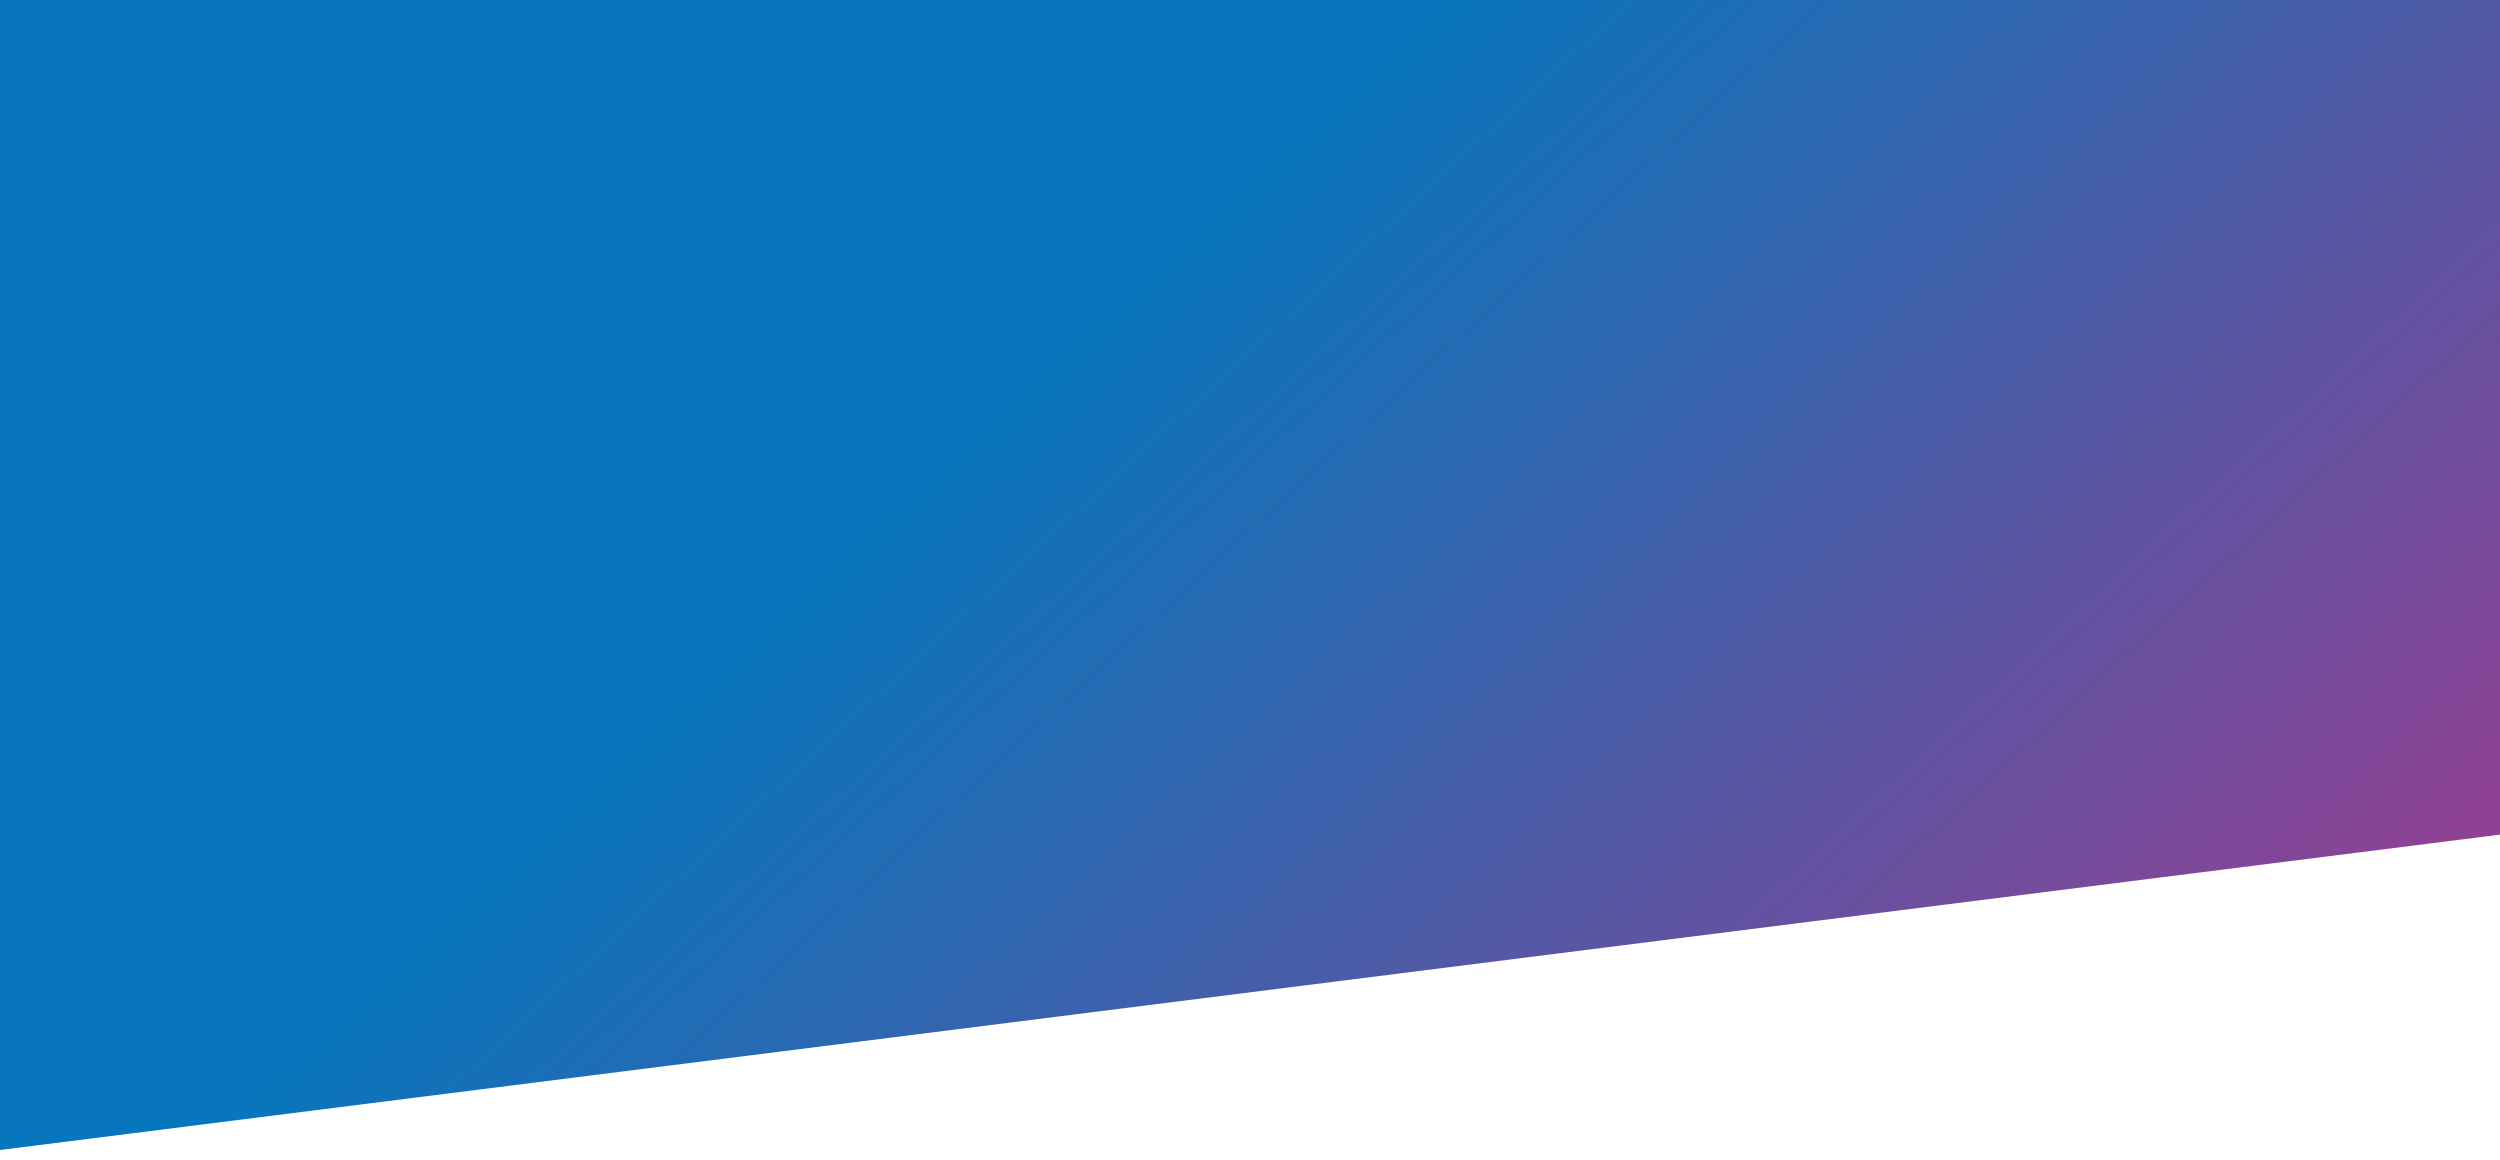
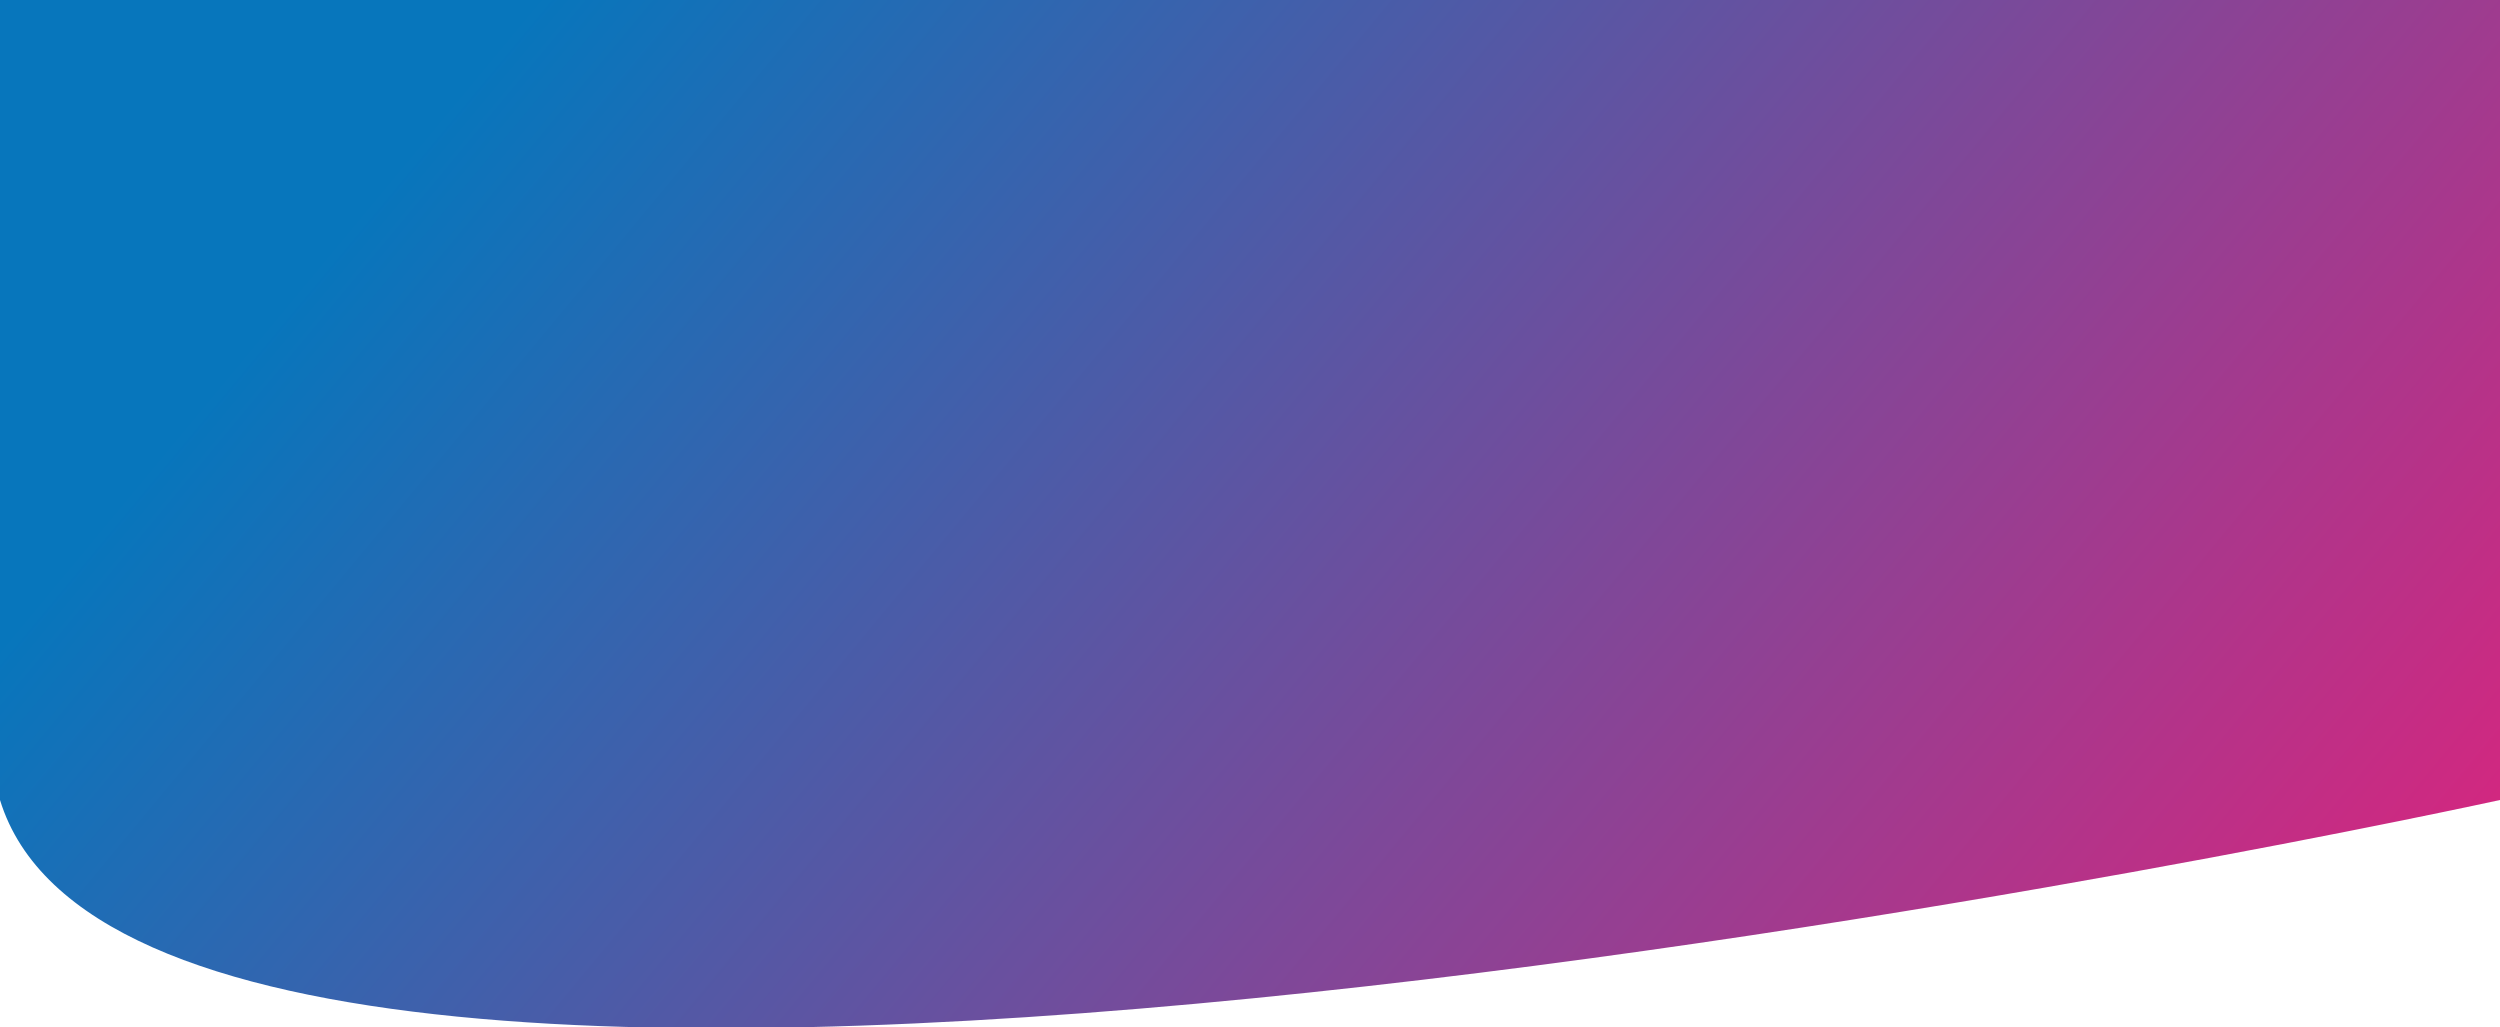
- <svg xmlns="http://www.w3.org/2000/svg" version="1.1" id="Layer_1" x="0px" y="0px" viewBox="53 -14.3 130 60.3" style="enable-background:new 53 -14.3 130 60.3;" xml:space="preserve">
+ <svg xmlns="http://www.w3.org/2000/svg" version="1.1" id="Layer_1" x="0px" y="0px" viewBox="53 -18.3 130 53.4" style="enable-background:new 53 -18.3 130 53.4;" xml:space="preserve">
  <style type="text/css">
- 	.st0{fill:url(#Rectangle_1_);}
+ 	.st0{display:none;fill:url(#SVGID_1_);}
+ 	.st1{fill:url(#SVGID_2_);}
</style>
-   <g id="Canvas">
-     <linearGradient id="Rectangle_1_" gradientUnits="userSpaceOnUse" x1="107.473" y1="4.152" x2="186.285" y2="89.733">
-       <stop offset="0" style="stop-color:#0776BC" />
-       <stop offset="1" style="stop-color:#ED1D78" />
-     </linearGradient>
-     <path id="Rectangle" class="st0" d="M53-14.3h130v43.4L53,45.5V-14.3z" />
-   </g>
+   <linearGradient id="SVGID_1_" gradientUnits="userSpaceOnUse" x1="111.517" y1="10.44" x2="190.385" y2="-75.202">
+     <stop offset="0" style="stop-color:#0776BC" />
+     <stop offset="1" style="stop-color:#ED1D78" />
+   </linearGradient>
+   <polygon class="st0" points="53,25.2 84.7,25.2 101,25.2 118,25.2 136.2,25.2 153.7,25.2 169.7,25.2 182.1,25.2 183,25.1 183,-18.3   53,-18.3 " />
+   <linearGradient id="SVGID_2_" gradientUnits="userSpaceOnUse" x1="85.265" y1="-23.632" x2="177.265" y2="52.701">
+     <stop offset="0" style="stop-color:#0776BC" />
+     <stop offset="1" style="stop-color:#ED1D78" />
+   </linearGradient>
+   <path class="st1" d="M183,23.3c0,0-121.8,26.7-130,0v-41.6h130V23.3z" />
</svg>
